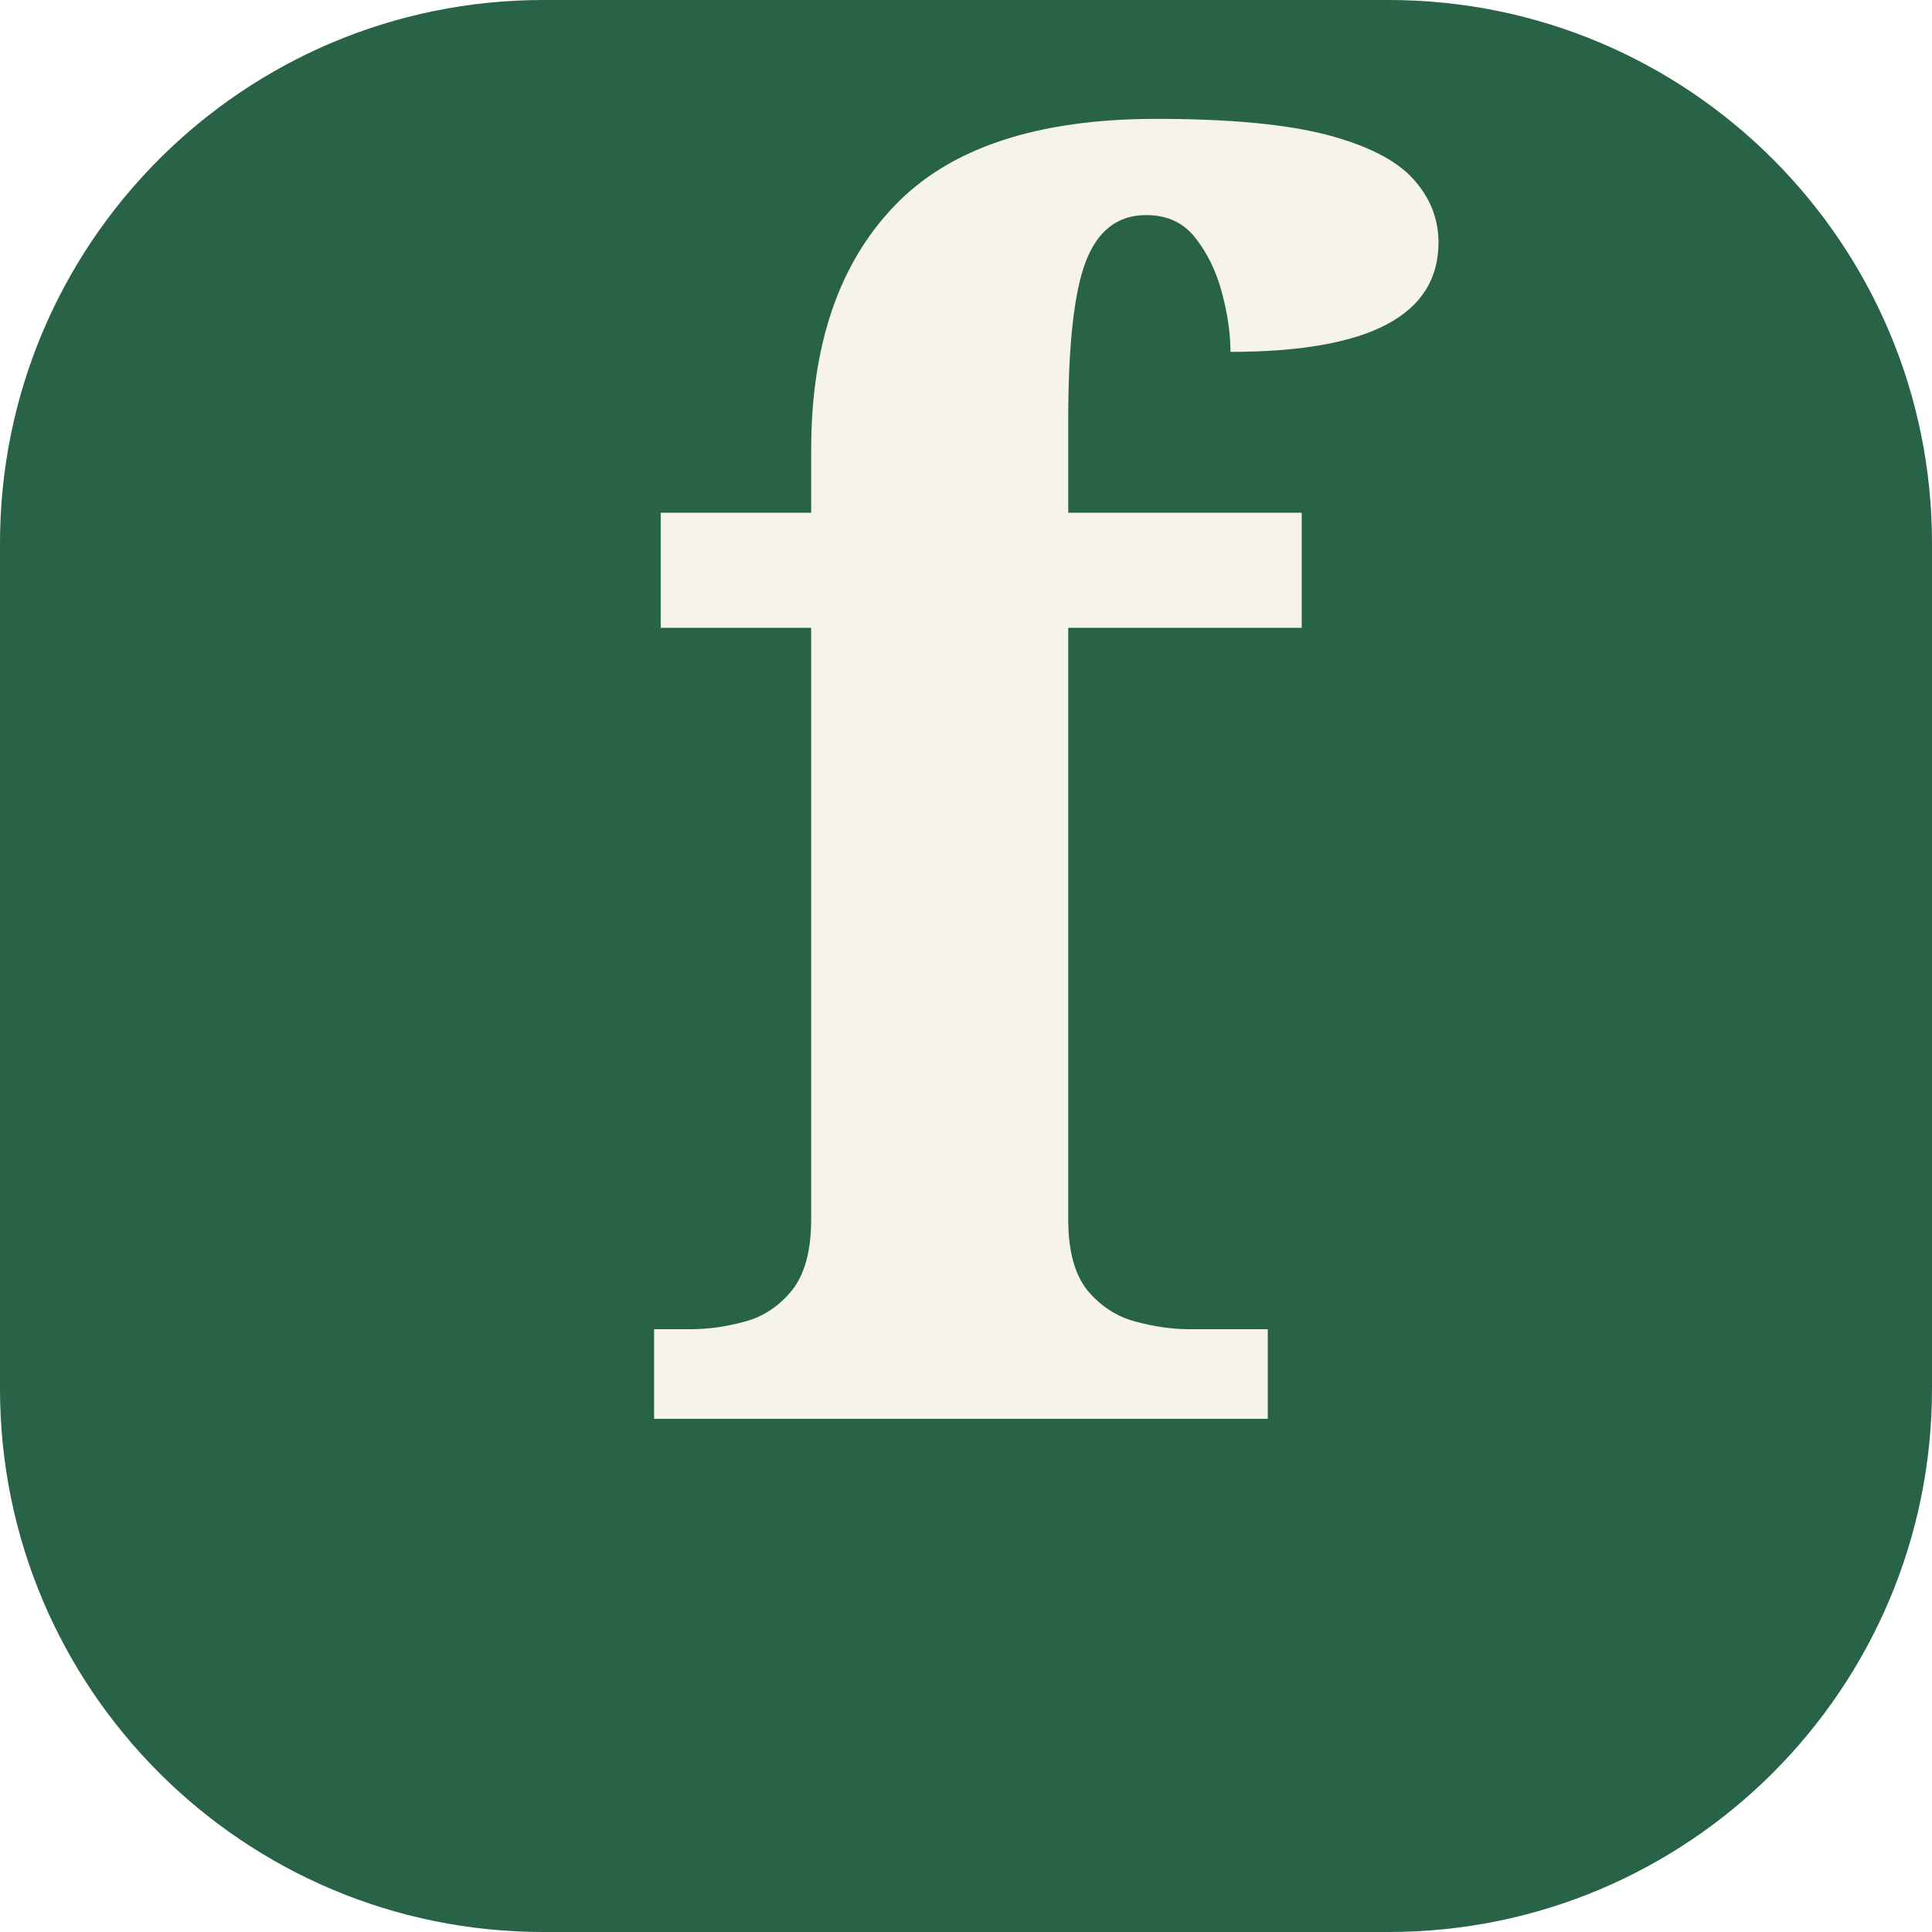
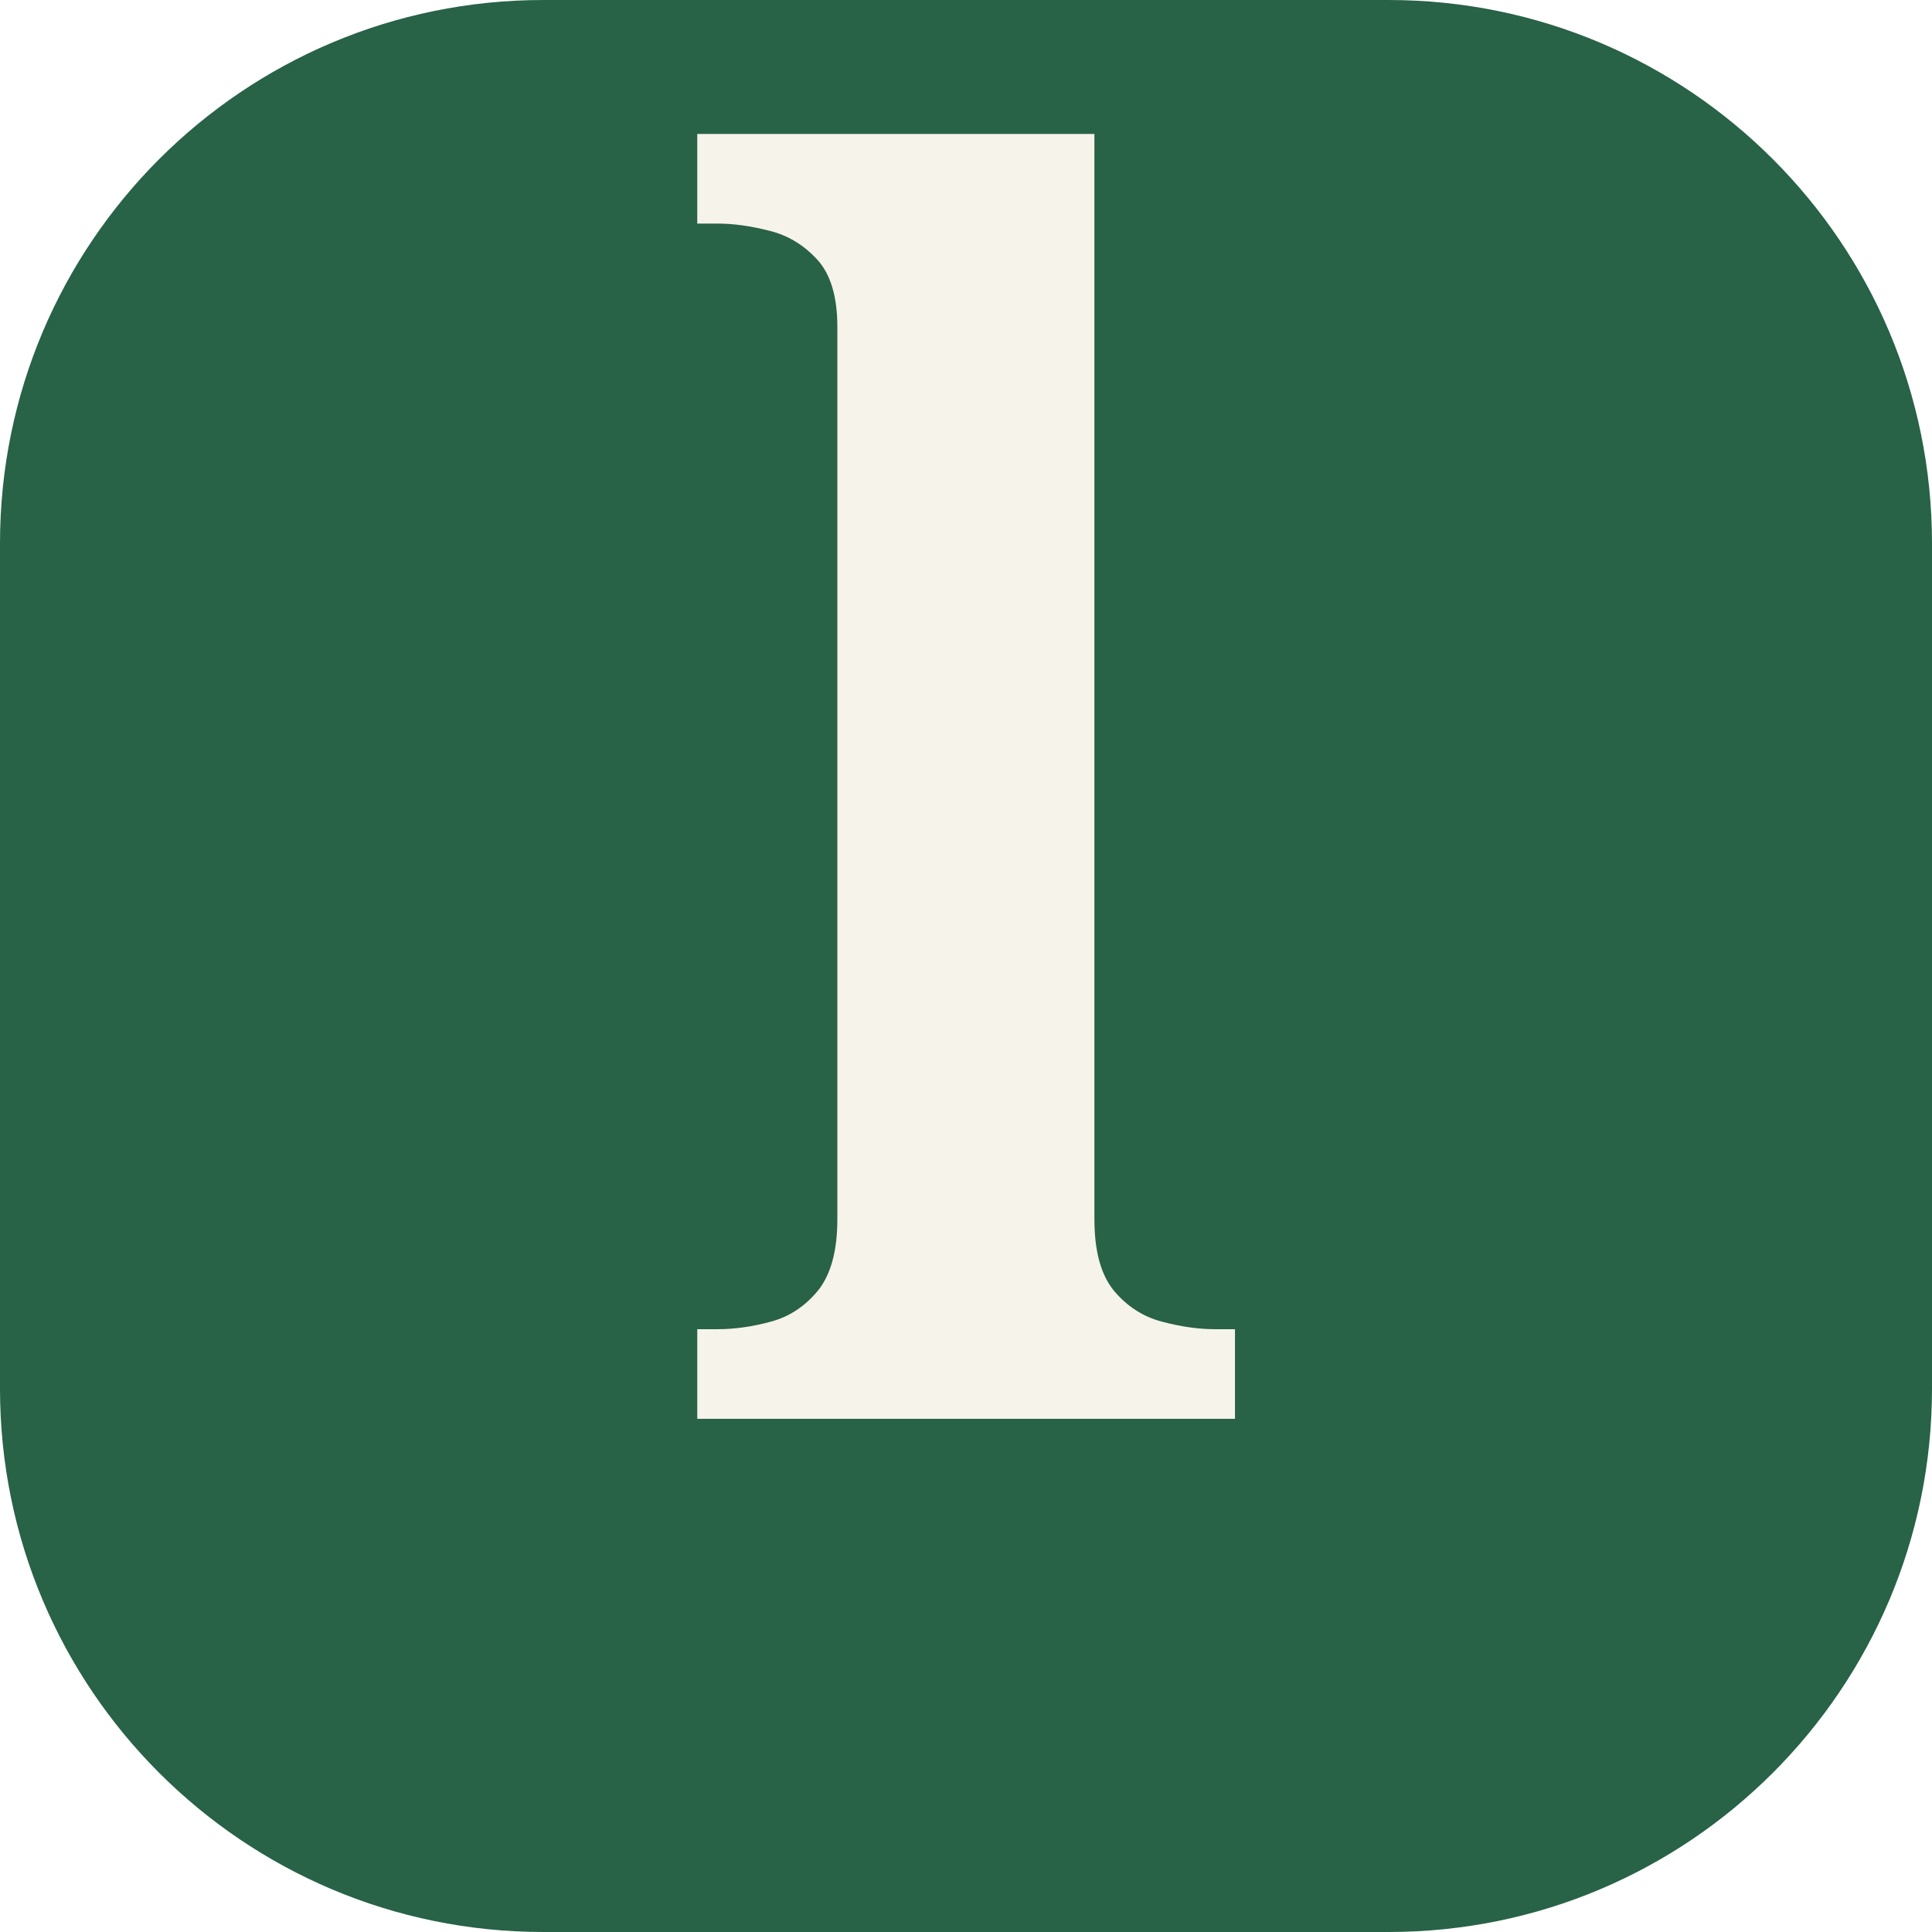
<svg xmlns="http://www.w3.org/2000/svg" viewBox="0 0 64 64">
  <rect width="64" height="64" rx="18" fill="#286247" />
-   <text x="32" y="47" text-anchor="middle" font-family="Georgia,serif" font-size="56" font-weight="bold" fill="#f6f3eb">f</text>
+   <text x="32" y="47" text-anchor="middle" font-family="Georgia,serif" font-size="56" font-weight="bold" fill="#f6f3eb">l</text>
</svg>
